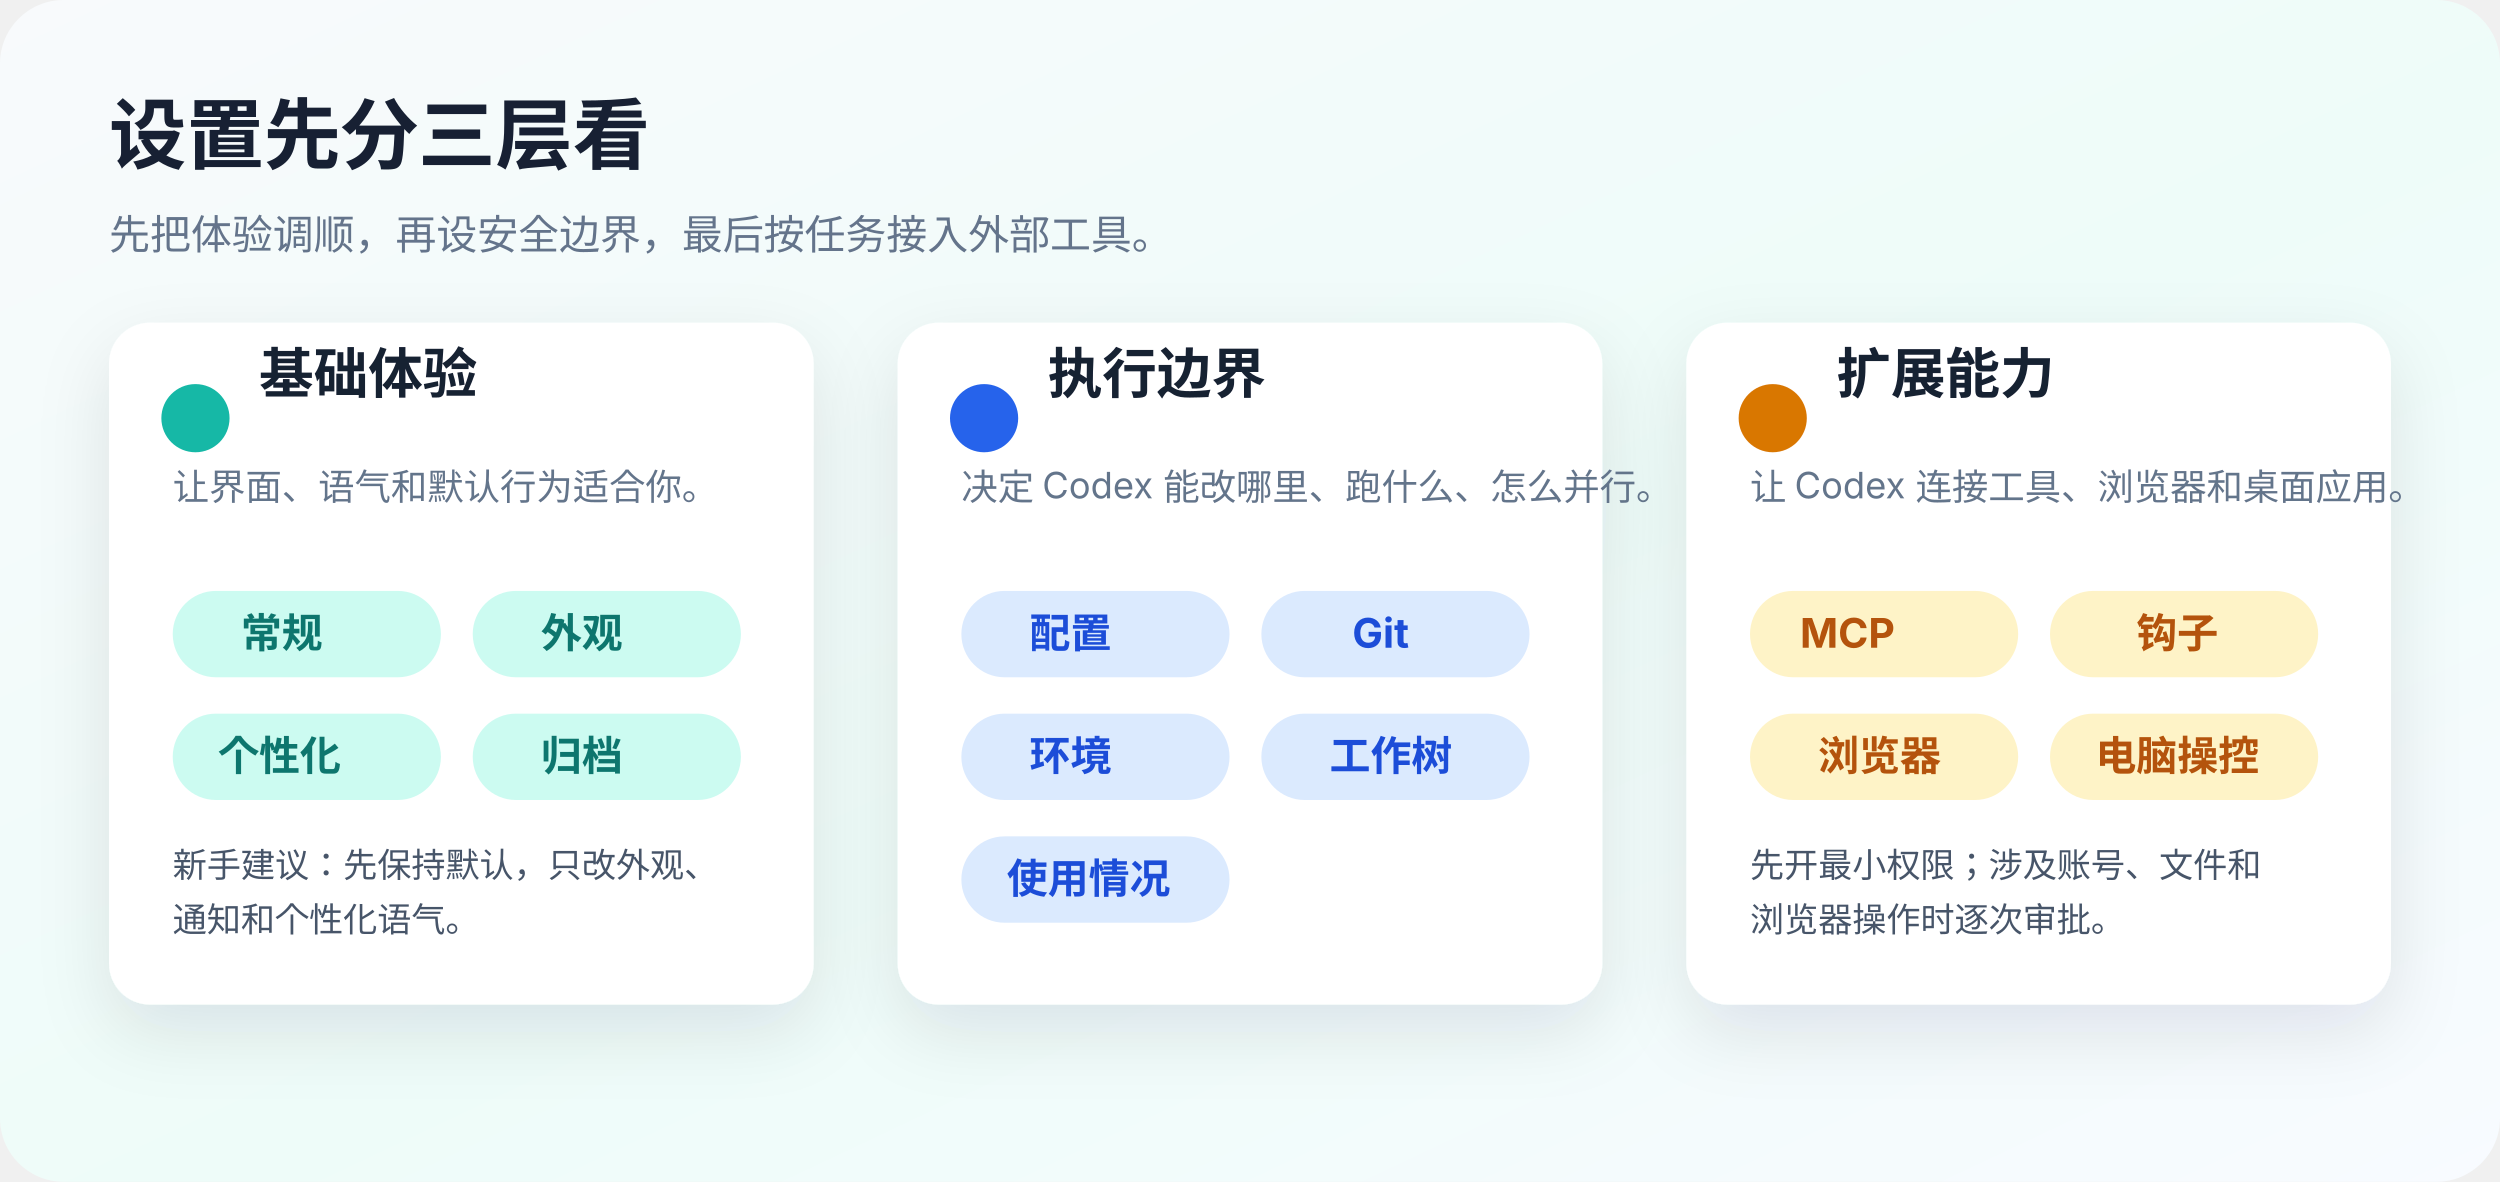
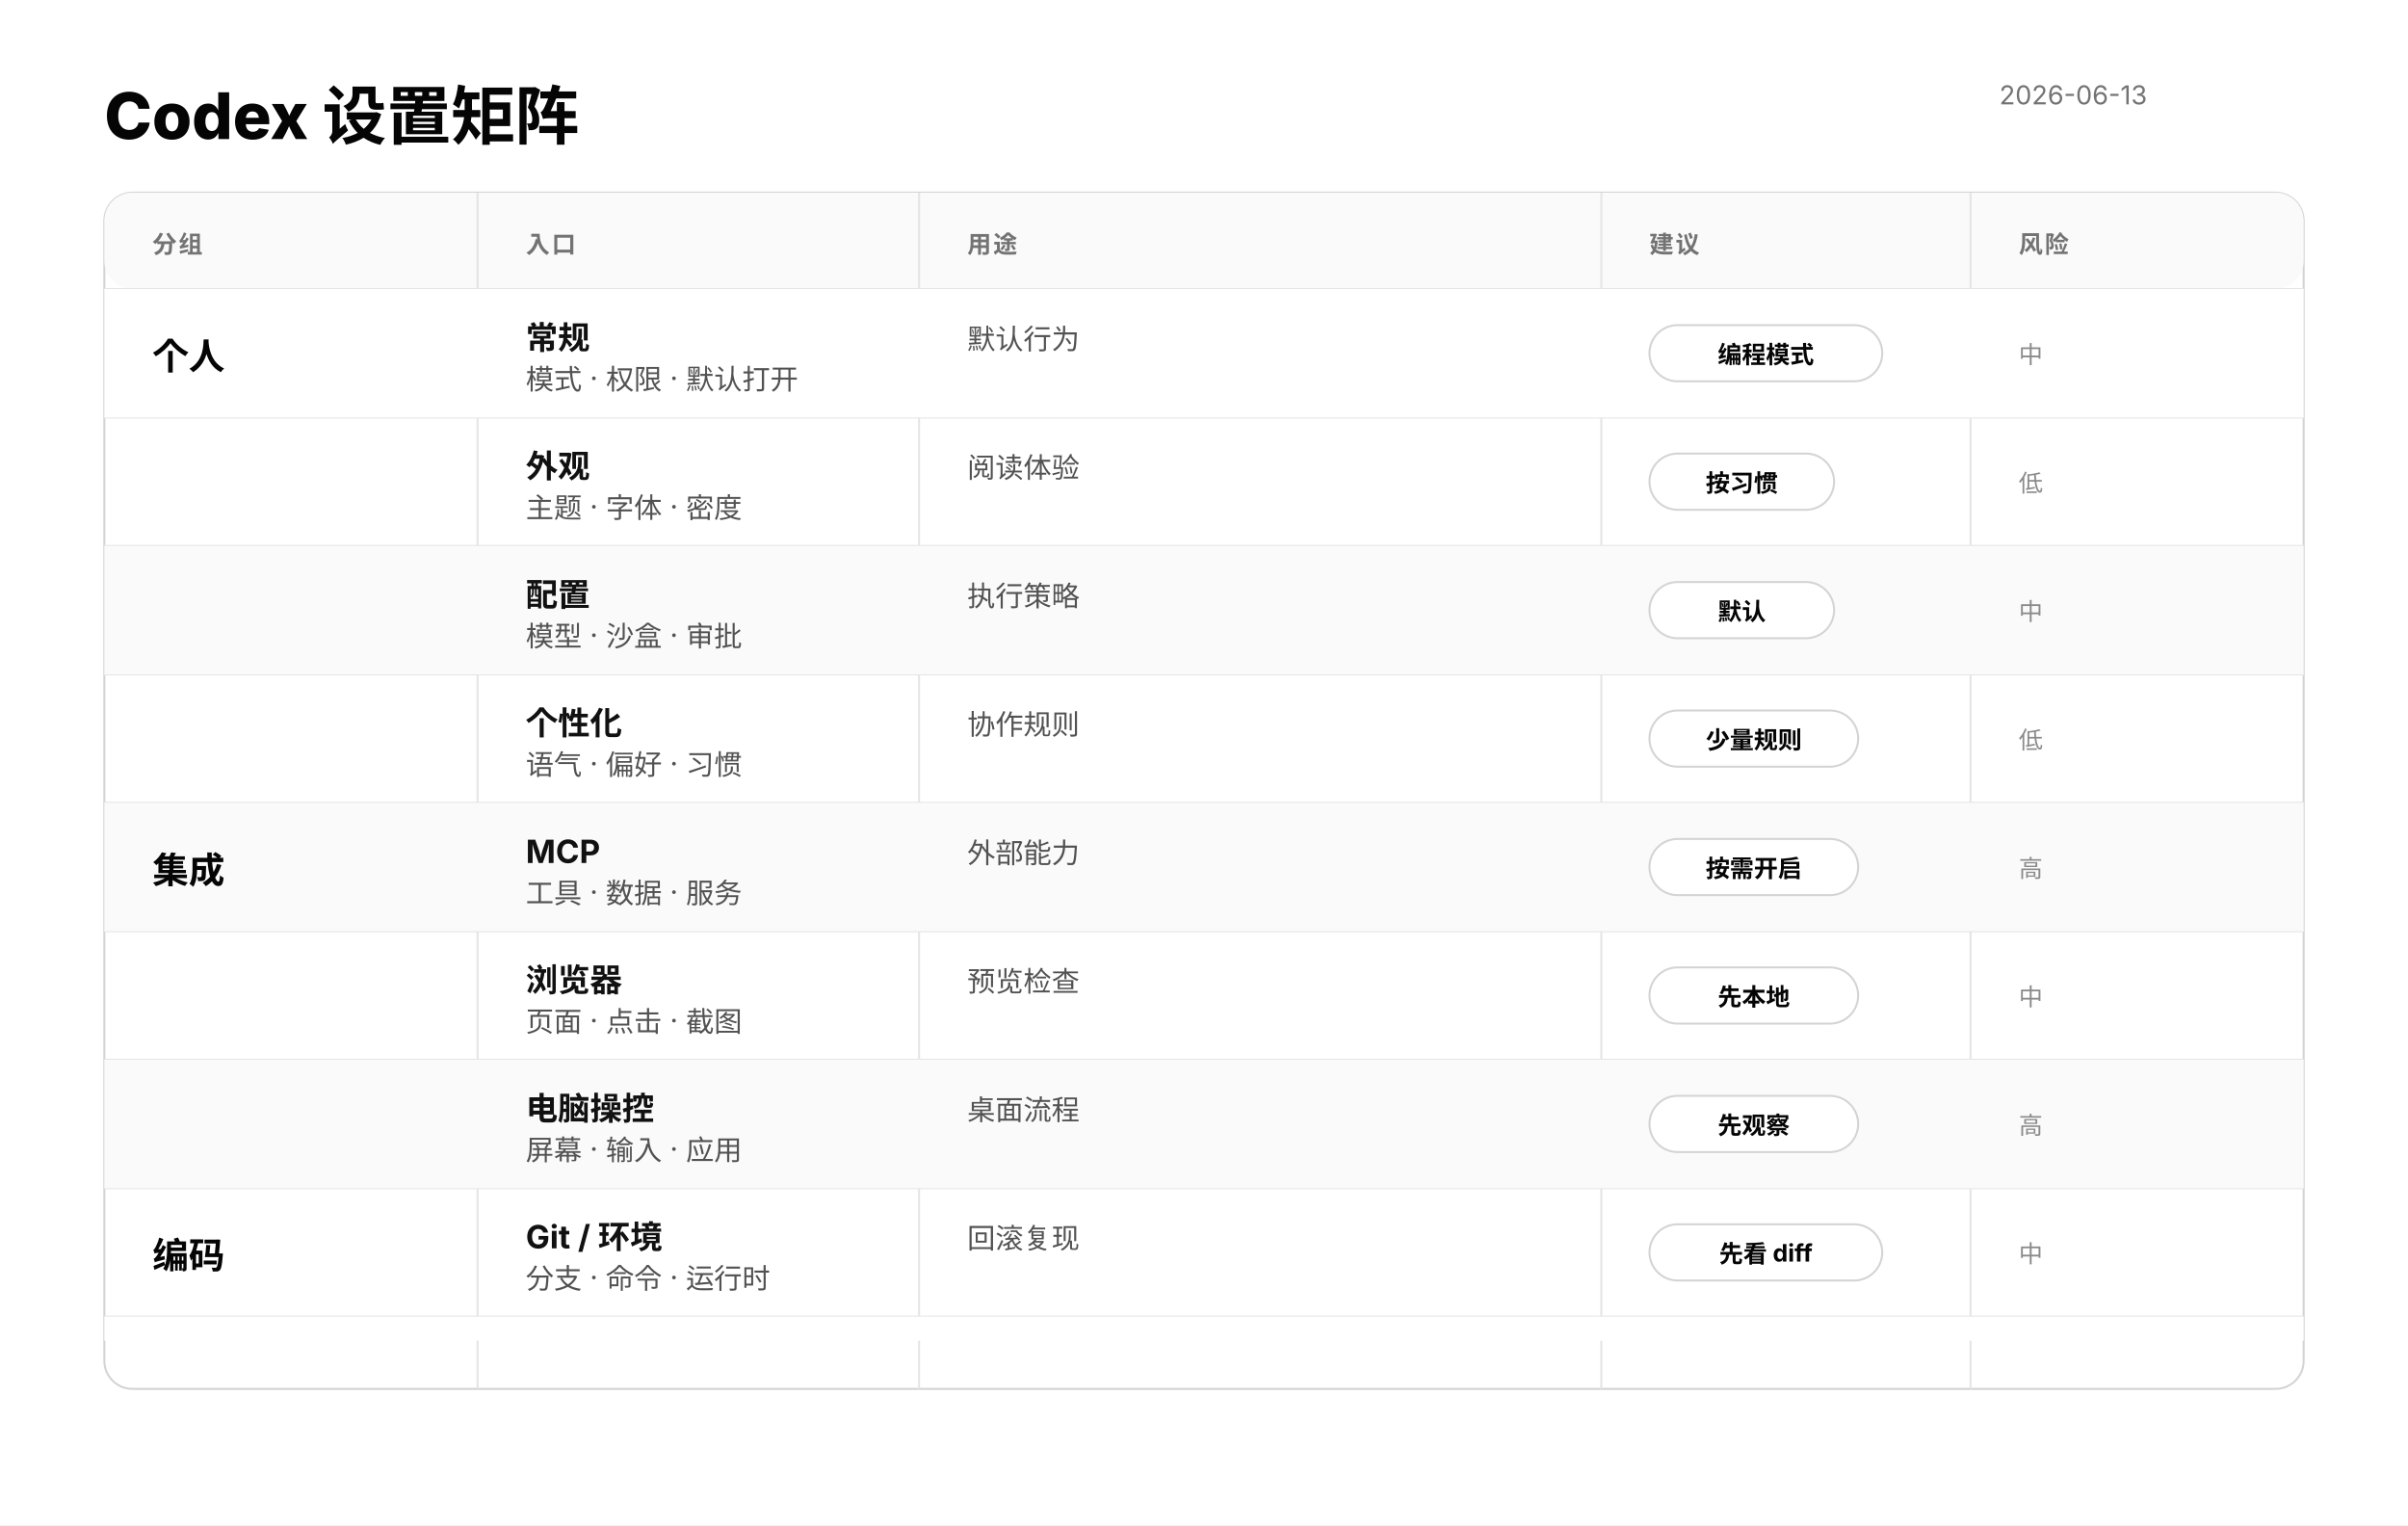
- <svg xmlns="http://www.w3.org/2000/svg" width="1100" height="520" aria-labelledby="title desc" role="img" viewBox="0 0 1100 520">
+ <svg xmlns="http://www.w3.org/2000/svg" width="1200" height="760" viewBox="0 0 1200 760" role="img" aria-labelledby="title desc">
  <defs>
-     <linearGradient id="bg" x1="0" x2="1" y1="0" y2="1">
-       <stop offset="0" stop-color="#f8fafc" />
-       <stop offset=".54" stop-color="#eefcf9" />
-       <stop offset="1" stop-color="#f8fbff" />
-     </linearGradient>
-     <filter id="shadow" width="120%" height="130%" x="-10%" y="-12%">
-       <feDropShadow dx="0" dy="12" flood-color="#0f172a" flood-opacity=".1" stdDeviation="16" />
-     </filter>
+     <style>
+       .font { font-family: -apple-system, BlinkMacSystemFont, "Segoe UI", "Microsoft YaHei", sans-serif; }
+       .title { fill: #050505; font-size: 32px; font-weight: 760; letter-spacing: 0; }
+       .meta { fill: #737373; font-size: 13px; letter-spacing: 0; }
+       .head { fill: #737373; font-size: 12px; font-weight: 680; letter-spacing: .08em; text-transform: uppercase; }
+       .group { fill: #050505; font-size: 18px; font-weight: 720; letter-spacing: 0; }
+       .item { fill: #111111; font-size: 16px; font-weight: 650; letter-spacing: 0; }
+       .body { fill: #525252; font-size: 14px; letter-spacing: 0; }
+       .tag { fill: #050505; font-size: 12px; font-weight: 680; letter-spacing: 0; }
+       .muted { fill: #8a8a8a; font-size: 12px; letter-spacing: 0; }
+       .line { stroke: #e5e5e5; stroke-width: 1; }
+       .soft { fill: #fafafa; }
+       .chip { fill: #ffffff; stroke: #d4d4d4; stroke-width: 1; }
+       .accent { fill: #0f766e; }
+     </style>
  </defs>
-   <rect width="1100" height="520" fill="url(#bg)" rx="28" />
-   <g>
-     <text x="0" y="0" fill="#172033" dominant-baseline="hanging" font-family="-apple-system,BlinkMacSystemFont,Segoe UI,sans-serif" font-size="34" font-weight="750" transform="translate(48 42)">设置先分三层看</text>
-     <text x="0" y="52" fill="#64748b" dominant-baseline="hanging" font-family="-apple-system,BlinkMacSystemFont,Segoe UI,sans-serif" font-size="18" transform="translate(48 42)">先把体验调顺，再设安全边界，最后按任务接入外部工具。</text>
+   <rect width="1200" height="760" fill="#ffffff" />
+   <g class="font" transform="translate(52 46)">
+     <text class="title" x="0" y="0" dominant-baseline="hanging">Codex 设置矩阵</text>
+     <text class="meta" x="1018" y="6" text-anchor="end">2026-06-13</text>
  </g>
-   <g filter="url(#shadow)" transform="translate(48 142)">
-     <rect width="310" height="300" fill="#fff" rx="18" />
-     <circle cx="38" cy="42" r="15" fill="#14b8a6" />
-     <text x="66" y="31" fill="#172033" font-family="-apple-system,BlinkMacSystemFont,Segoe UI,sans-serif" font-size="24" font-weight="750">基础体验</text>
-     <text x="28" y="78" fill="#64748b" font-family="-apple-system,BlinkMacSystemFont,Segoe UI,sans-serif" font-size="16">让界面、语气和默认行为适合你。</text>
-     <g fill="#0f766e" font-family="-apple-system,BlinkMacSystemFont,Segoe UI,sans-serif" font-size="18" font-weight="650">
-       <rect width="118" height="38" x="28" y="118" fill="#ccfbf1" rx="19" />
-       <text x="58" y="143">常规</text>
-       <rect width="118" height="38" x="160" y="118" fill="#ccfbf1" rx="19" />
-       <text x="190" y="143">外观</text>
-       <rect width="118" height="38" x="28" y="172" fill="#ccfbf1" rx="19" />
-       <text x="48" y="197">个性化</text>
-       <rect width="118" height="38" x="160" y="172" fill="#ccfbf1" rx="19" />
-       <text x="190" y="197">归档</text>
-     </g>
-     <text x="28" y="244" fill="#475569" font-family="-apple-system,BlinkMacSystemFont,Segoe UI,sans-serif" font-size="15">新手建议：先保持默认，只改外观、</text>
-     <text x="28" y="268" fill="#475569" font-family="-apple-system,BlinkMacSystemFont,Segoe UI,sans-serif" font-size="15">通知和个性化语气。</text>
-   </g>
-   <g filter="url(#shadow)" transform="translate(395 142)">
-     <rect width="310" height="300" fill="#fff" rx="18" />
-     <circle cx="38" cy="42" r="15" fill="#2563eb" />
-     <text x="66" y="31" fill="#172033" font-family="-apple-system,BlinkMacSystemFont,Segoe UI,sans-serif" font-size="24" font-weight="750">执行边界</text>
-     <text x="28" y="78" fill="#64748b" font-family="-apple-system,BlinkMacSystemFont,Segoe UI,sans-serif" font-size="16">决定 Codex 能改哪里、跑什么、怎么并行。</text>
-     <g fill="#1d4ed8" font-family="-apple-system,BlinkMacSystemFont,Segoe UI,sans-serif" font-size="18" font-weight="650">
-       <rect width="118" height="38" x="28" y="118" fill="#dbeafe" rx="19" />
-       <text x="58" y="143">配置</text>
-       <rect width="118" height="38" x="160" y="118" fill="#dbeafe" rx="19" />
-       <text x="200" y="143">Git</text>
-       <rect width="118" height="38" x="28" y="172" fill="#dbeafe" rx="19" />
-       <text x="58" y="197">环境</text>
-       <rect width="118" height="38" x="160" y="172" fill="#dbeafe" rx="19" />
-       <text x="190" y="197">工作树</text>
-       <rect width="118" height="38" x="28" y="226" fill="#dbeafe" rx="19" />
-       <text x="48" y="251">使用情况</text>
+   <g class="font" transform="translate(52 96)">
+     <rect width="1096" height="596" rx="14" fill="#ffffff" stroke="#d4d4d4" />
+     <rect width="1096" height="48" rx="14" class="soft" />
+     <path d="M0 48H1096" class="line" />
+     <text class="head" x="24" y="30">分组</text>
+     <text class="head" x="210" y="30">入口</text>
+     <text class="head" x="430" y="30">用途</text>
+     <text class="head" x="770" y="30">建议</text>
+     <text class="head" x="954" y="30">风险</text>
+     <path d="M186 0V596" class="line" />
+     <path d="M406 0V596" class="line" />
+     <path d="M746 0V596" class="line" />
+     <path d="M930 0V596" class="line" />
+     <g transform="translate(0 48)">
+       <path d="M0 64H1096M0 128H1096M0 192H1096M0 256H1096M0 320H1096M0 384H1096M0 448H1096M0 512H1096" class="line" />
+       <rect x="0" y="0" width="1096" height="64" fill="#ffffff" />
+       <rect x="0" y="128" width="1096" height="64" class="soft" />
+       <rect x="0" y="256" width="1096" height="64" class="soft" />
+       <rect x="0" y="384" width="1096" height="64" class="soft" />
+       <rect x="0" y="512" width="1096" height="12" fill="#ffffff" />
+       <text class="group" x="24" y="40">个人</text>
+       <text class="item" x="210" y="30">常规</text>
+       <text class="body" x="210" y="50">模式 · 权限 · 默认打开</text>
+       <text class="body" x="430" y="30">默认行为</text>
+       <rect class="chip" x="770" y="18" width="116" height="28" rx="14" />
+       <text class="tag" x="828" y="37" text-anchor="middle">编程模式</text>
+       <text class="muted" x="954" y="37">中</text>
+       <text class="item" x="210" y="94">外观</text>
+       <text class="body" x="210" y="114">主题 · 字体 · 密度</text>
+       <text class="body" x="430" y="94">阅读体验</text>
+       <rect class="chip" x="770" y="82" width="92" height="28" rx="14" />
+       <text class="tag" x="816" y="101" text-anchor="middle">按习惯</text>
+       <text class="muted" x="954" y="101">低</text>
+       <text class="item" x="210" y="158">配置</text>
+       <text class="body" x="210" y="178">模型 · 沙盒 · 审批</text>
+       <text class="body" x="430" y="158">执行策略</text>
+       <rect class="chip" x="770" y="146" width="92" height="28" rx="14" />
+       <text class="tag" x="816" y="165" text-anchor="middle">默认</text>
+       <text class="muted" x="954" y="165">中</text>
+       <text class="item" x="210" y="222">个性化</text>
+       <text class="body" x="210" y="242">语气 · 偏好 · 习惯</text>
+       <text class="body" x="430" y="222">协作规则</text>
+       <rect class="chip" x="770" y="210" width="104" height="28" rx="14" />
+       <text class="tag" x="822" y="229" text-anchor="middle">少量规则</text>
+       <text class="muted" x="954" y="229">低</text>
+       <text class="group" x="24" y="296">集成</text>
+       <text class="item" x="210" y="286">MCP</text>
+       <text class="body" x="210" y="306">工具 · 数据 · 服务</text>
+       <text class="body" x="430" y="286">外部能力</text>
+       <rect class="chip" x="770" y="274" width="104" height="28" rx="14" />
+       <text class="tag" x="822" y="293" text-anchor="middle">按需开启</text>
+       <text class="muted" x="954" y="293">高</text>
+       <text class="item" x="210" y="350">浏览器</text>
+       <text class="body" x="210" y="370">页面 · 点击 · 截图</text>
+       <text class="body" x="430" y="350">预览检查</text>
+       <rect class="chip" x="770" y="338" width="104" height="28" rx="14" />
+       <text class="tag" x="822" y="357" text-anchor="middle">先本地</text>
+       <text class="muted" x="954" y="357">中</text>
+       <text class="item" x="210" y="414">电脑操控</text>
+       <text class="body" x="210" y="434">屏幕 · 输入 · 应用</text>
+       <text class="body" x="430" y="414">桌面流程</text>
+       <rect class="chip" x="770" y="402" width="104" height="28" rx="14" />
+       <text class="tag" x="822" y="421" text-anchor="middle">先观察</text>
+       <text class="muted" x="954" y="421">高</text>
+       <text class="group" x="24" y="488">编码</text>
+       <text class="item" x="210" y="478">Git / 环境</text>
+       <text class="body" x="210" y="498">分支 · 命令 · 运行时</text>
+       <text class="body" x="430" y="478">回滚复现</text>
+       <rect class="chip" x="770" y="466" width="116" height="28" rx="14" />
+       <text class="tag" x="828" y="485" text-anchor="middle">先看 diff</text>
+       <text class="muted" x="954" y="485">中</text>
    </g>
  </g>
-   <g filter="url(#shadow)" transform="translate(742 142)">
-     <rect width="310" height="300" fill="#fff" rx="18" />
-     <circle cx="38" cy="42" r="15" fill="#d97706" />
-     <text x="66" y="31" fill="#172033" font-family="-apple-system,BlinkMacSystemFont,Segoe UI,sans-serif" font-size="24" font-weight="750">扩展能力</text>
-     <text x="28" y="78" fill="#64748b" font-family="-apple-system,BlinkMacSystemFont,Segoe UI,sans-serif" font-size="16">让 Codex 连接工具、浏览器和桌面应用。</text>
-     <g fill="#b45309" font-family="-apple-system,BlinkMacSystemFont,Segoe UI,sans-serif" font-size="18" font-weight="650">
-       <rect width="118" height="38" x="28" y="118" fill="#fef3c7" rx="19" />
-       <text x="50" y="143">MCP</text>
-       <rect width="118" height="38" x="160" y="118" fill="#fef3c7" rx="19" />
-       <text x="198" y="143">钩子</text>
-       <rect width="118" height="38" x="28" y="172" fill="#fef3c7" rx="19" />
-       <text x="58" y="197">浏览器</text>
-       <rect width="118" height="38" x="160" y="172" fill="#fef3c7" rx="19" />
-       <text x="180" y="197">电脑操控</text>
-     </g>
-     <text x="28" y="244" fill="#475569" font-family="-apple-system,BlinkMacSystemFont,Segoe UI,sans-serif" font-size="15">先开最小权限；涉及账号、文件和</text>
-     <text x="28" y="268" fill="#475569" font-family="-apple-system,BlinkMacSystemFont,Segoe UI,sans-serif" font-size="15">浏览器操作时逐次审批。</text>
-   </g>
</svg>
